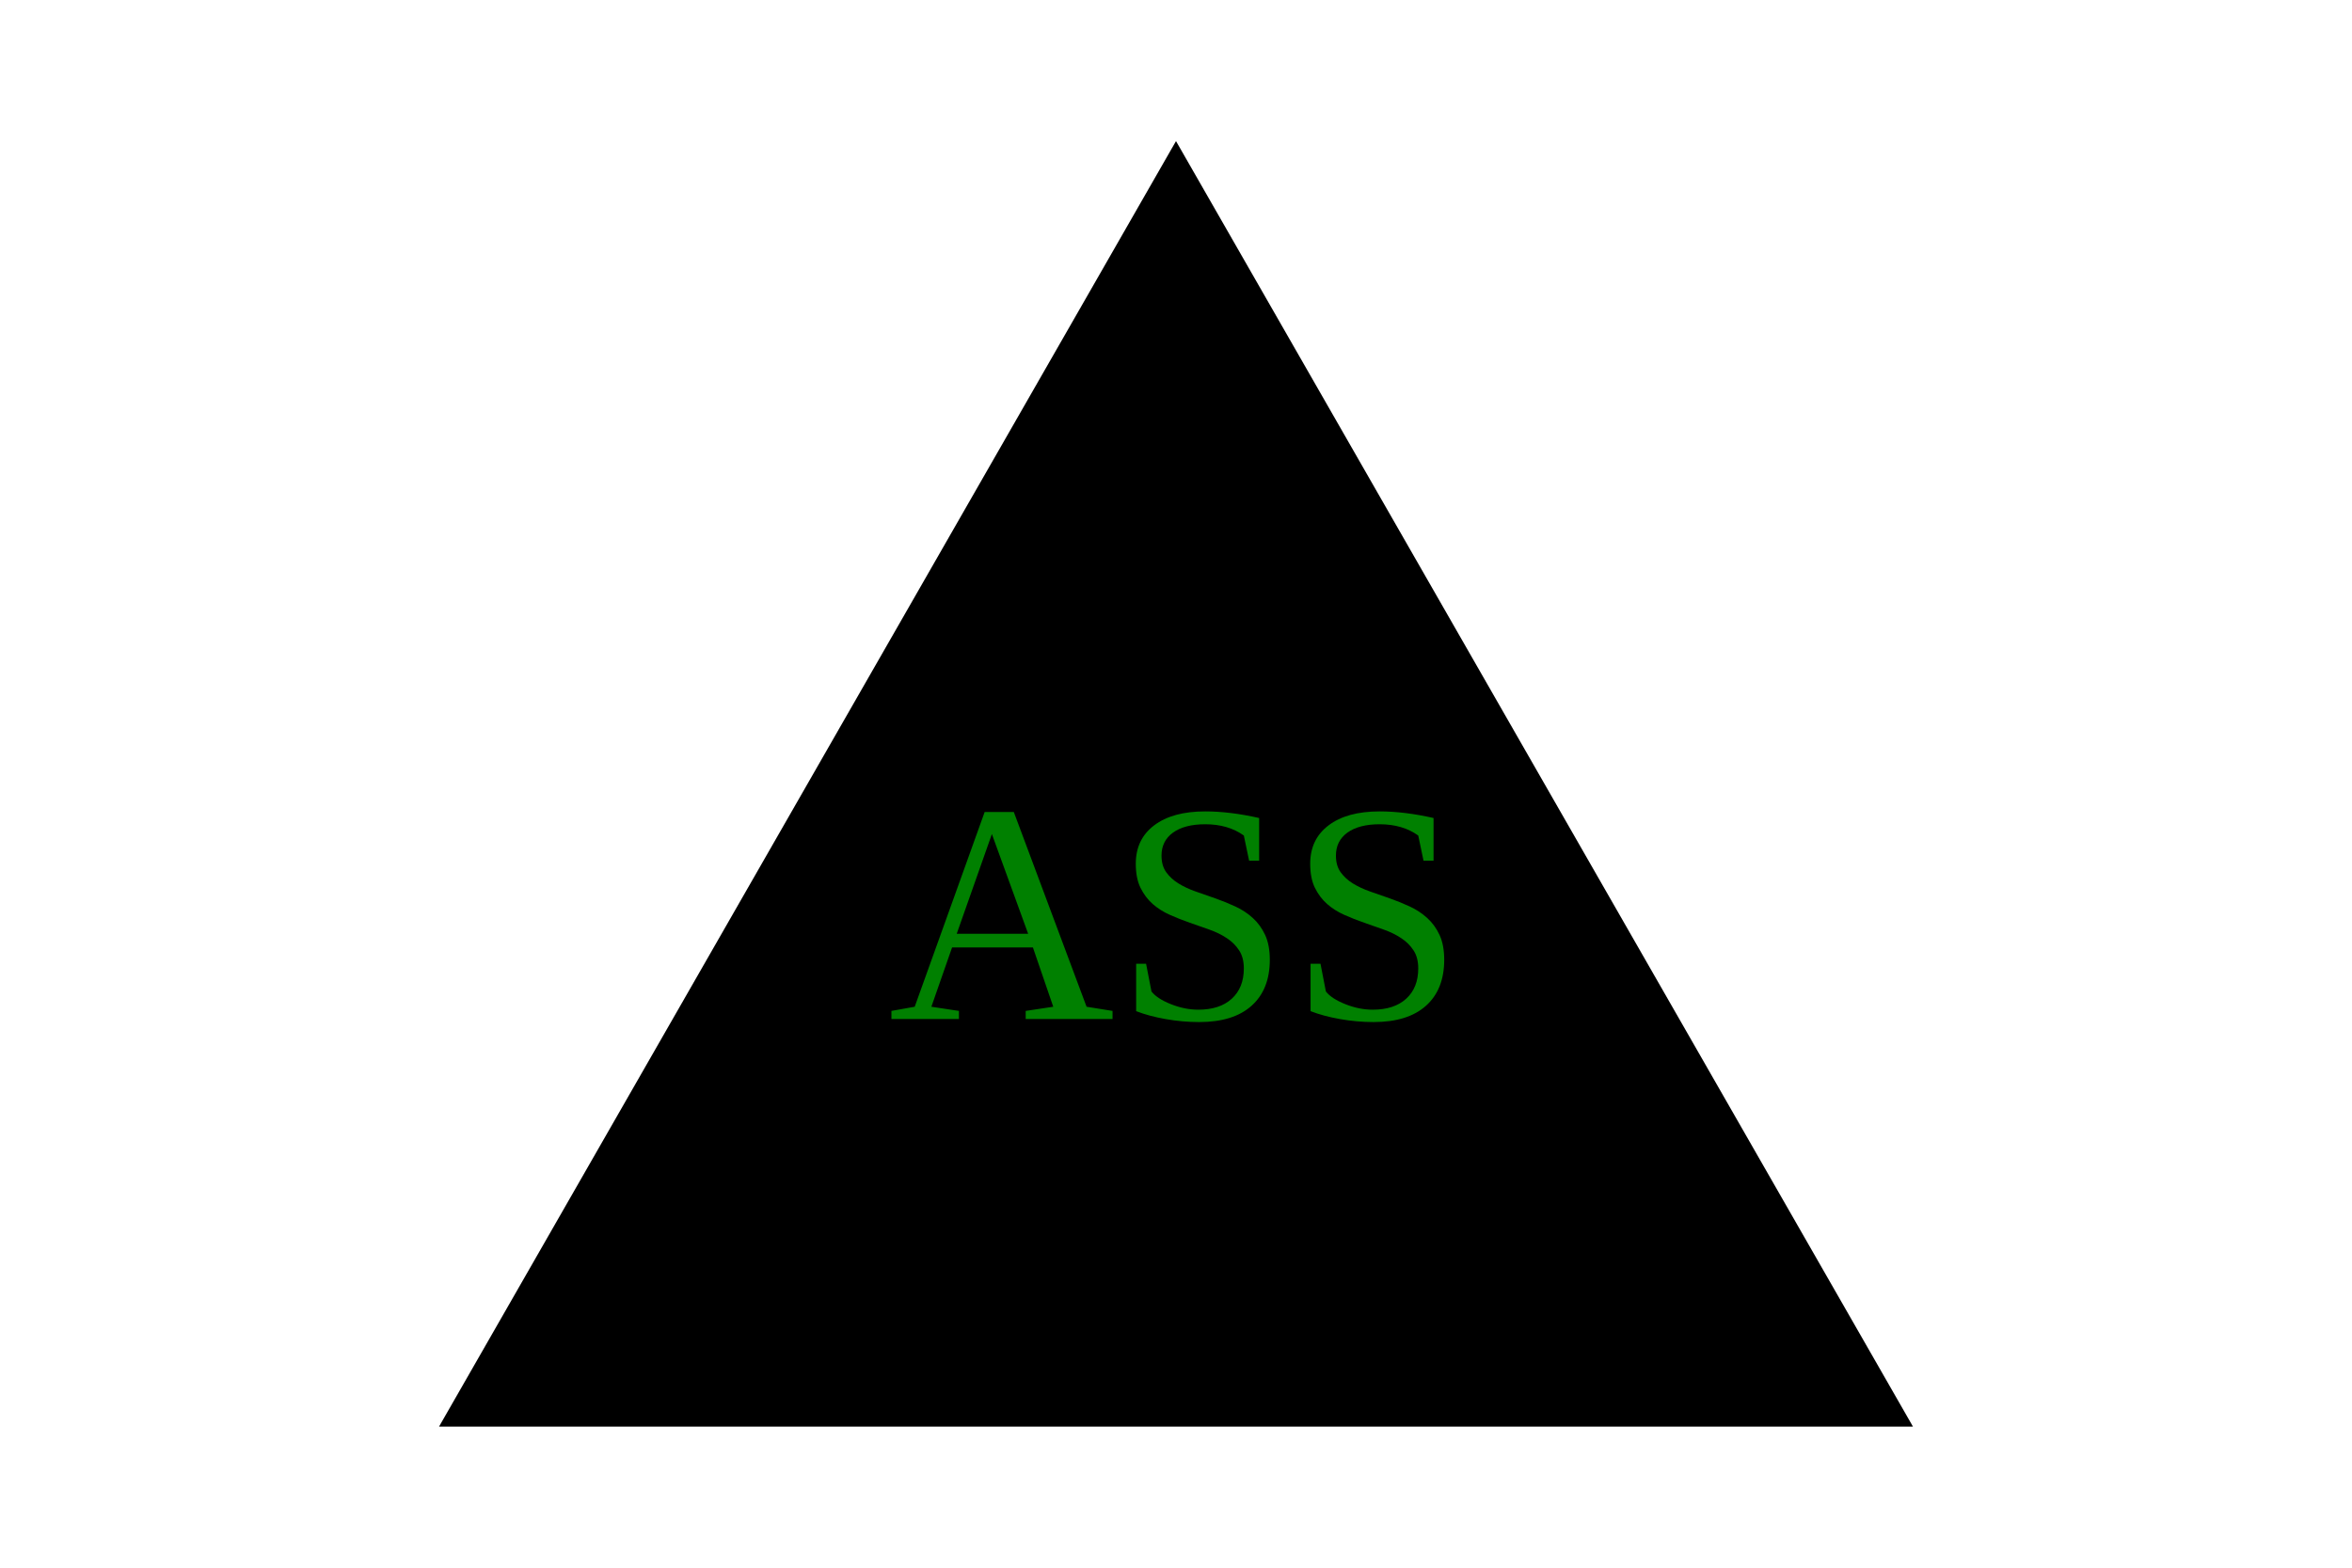
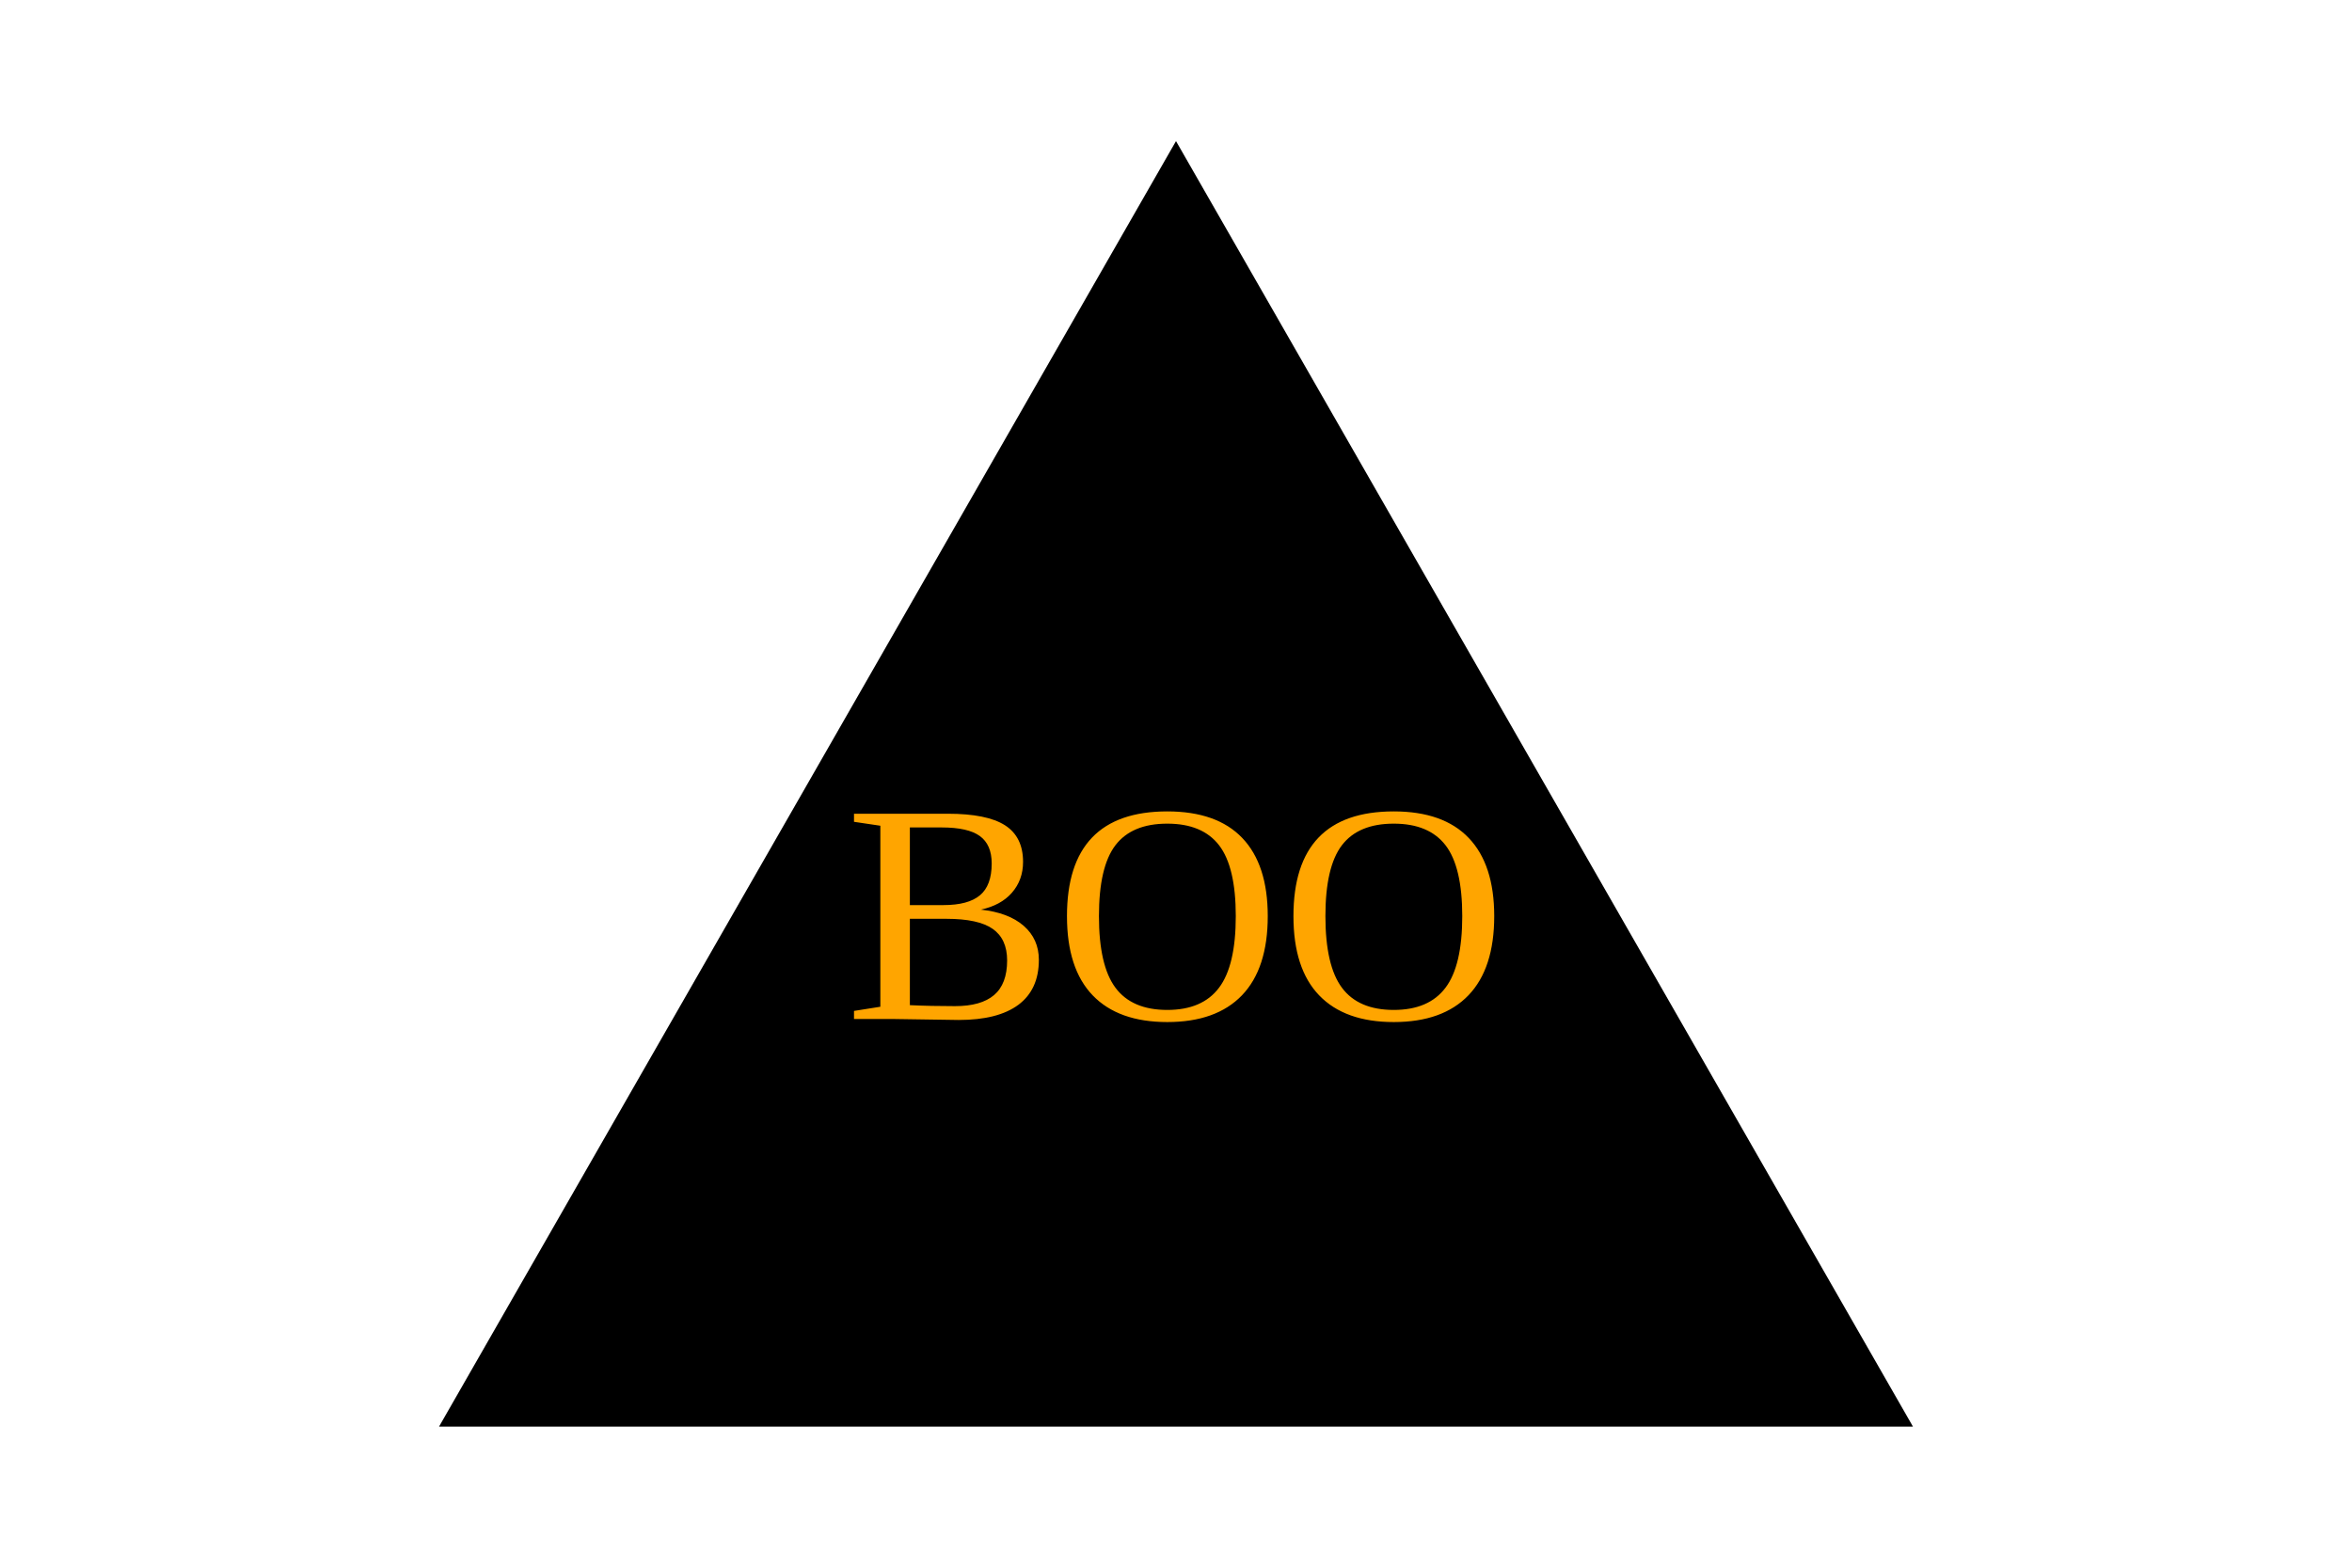
<svg xmlns="http://www.w3.org/2000/svg" version="1.1" width="300" height="200">
  <g>Triangle<polygon points="150, 18 244, 182 56, 182" fill="black" />
-     <text x="150" y="130" text-anchor="middle" font-size="40" fill="green">ASS</text>
+     <text x="150" y="130" text-anchor="middle" font-size="40" fill="orange">BOO</text>
  </g>
</svg>
